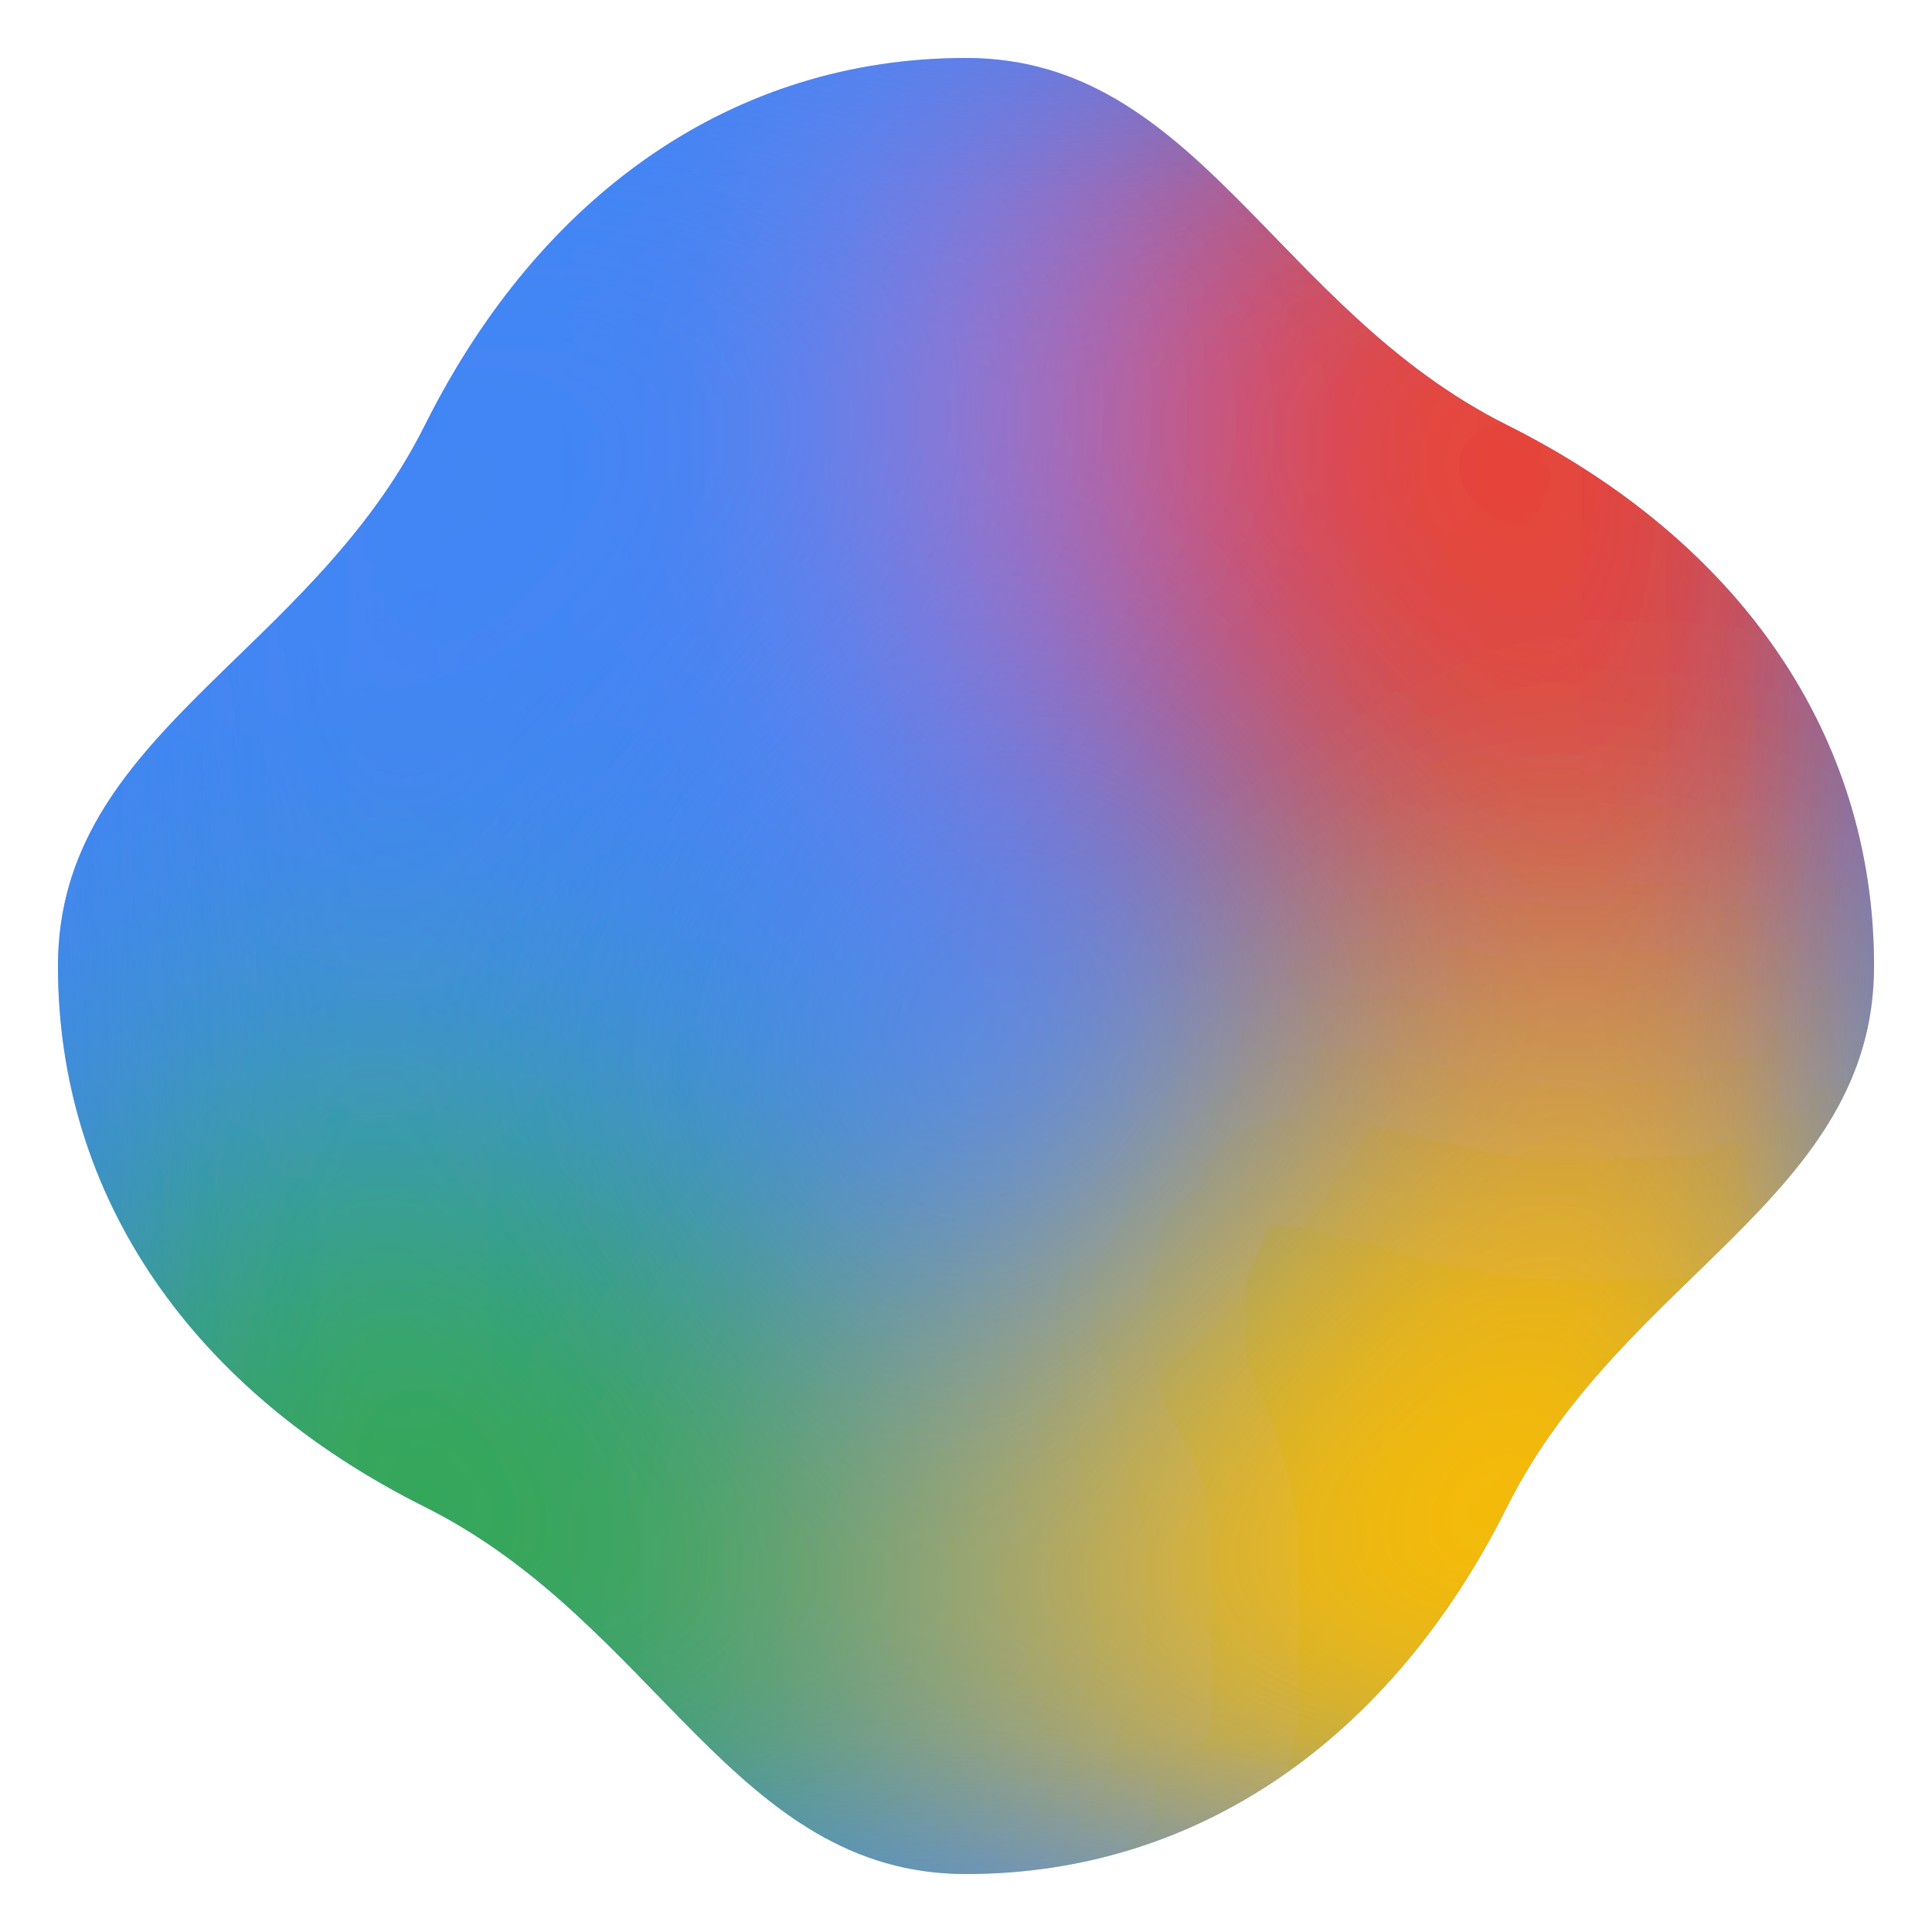
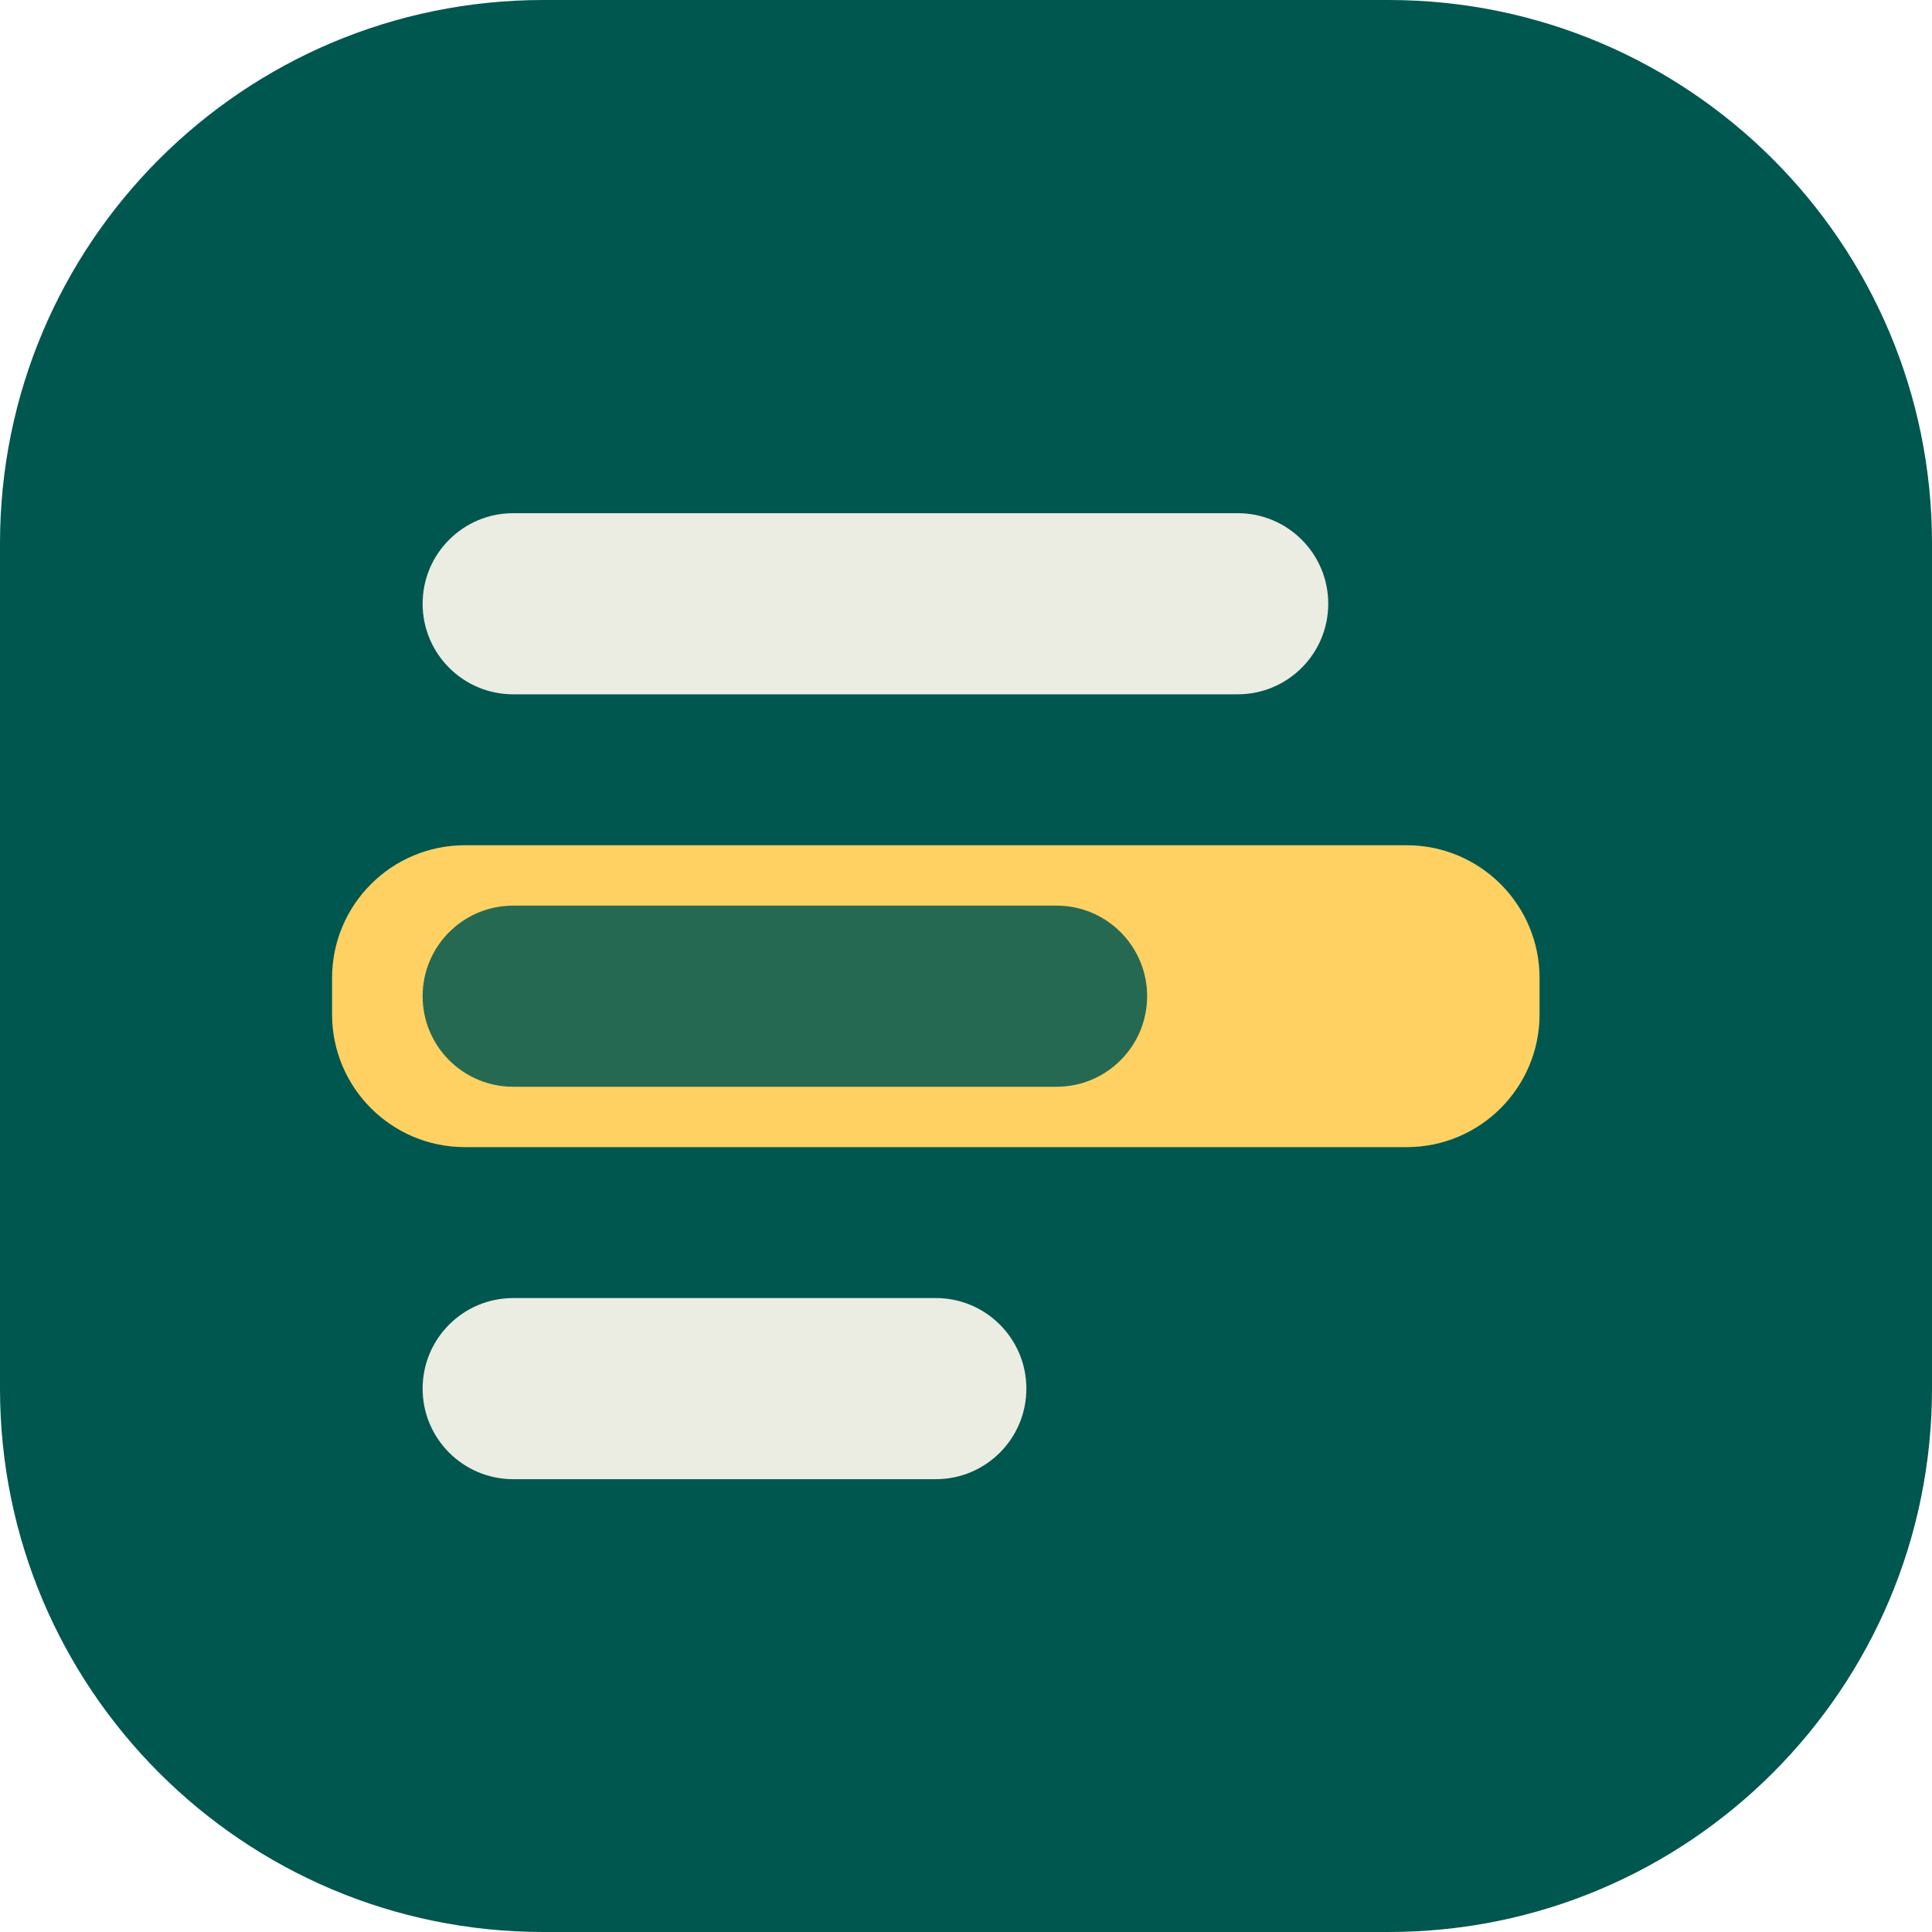
- <svg xmlns="http://www.w3.org/2000/svg" viewBox="0 0 100 100">
-   <defs>
-     <clipPath id="c">
-       <path d="M50 3C62 3 66 16 78 22S97 38 97 50 84 66 78 78 62 97 50 97 34 84 22 78 3 62 3 50 16 34 22 22 38 3 50 3Z" />
-     </clipPath>
-     <filter id="b" x="-50%" y="-50%" width="200%" height="200%">
-       <feGaussianBlur stdDeviation="14" />
-     </filter>
-   </defs>
-   <g clip-path="url(#c)">
-     <rect width="100" height="100" fill="#4285f4" />
-     <g filter="url(#b)">
-       <circle cx="18" cy="20" r="34" fill="#4285f4" />
-       <circle cx="84" cy="22" r="30" fill="#ea4335" />
-       <circle cx="82" cy="84" r="30" fill="#fbbc04" />
-       <circle cx="18" cy="84" r="30" fill="#34a853" />
-     </g>
-   </g>
+ <svg xmlns="http://www.w3.org/2000/svg" viewBox="0 0 32 32">
+   <rect width="32" height="32" rx="9" fill="#00574f" />
+   <rect x="7" y="8.5" width="15" height="3" rx="1.5" fill="#fff8ef" opacity=".92" />
+   <rect x="5.5" y="14" width="20" height="5" rx="2.2" fill="#ffd162" />
+   <rect x="7" y="15" width="12" height="3" rx="1.5" fill="#00574f" opacity=".85" />
+   <rect x="7" y="21.5" width="10" height="3" rx="1.5" fill="#fff8ef" opacity=".92" />
</svg>
